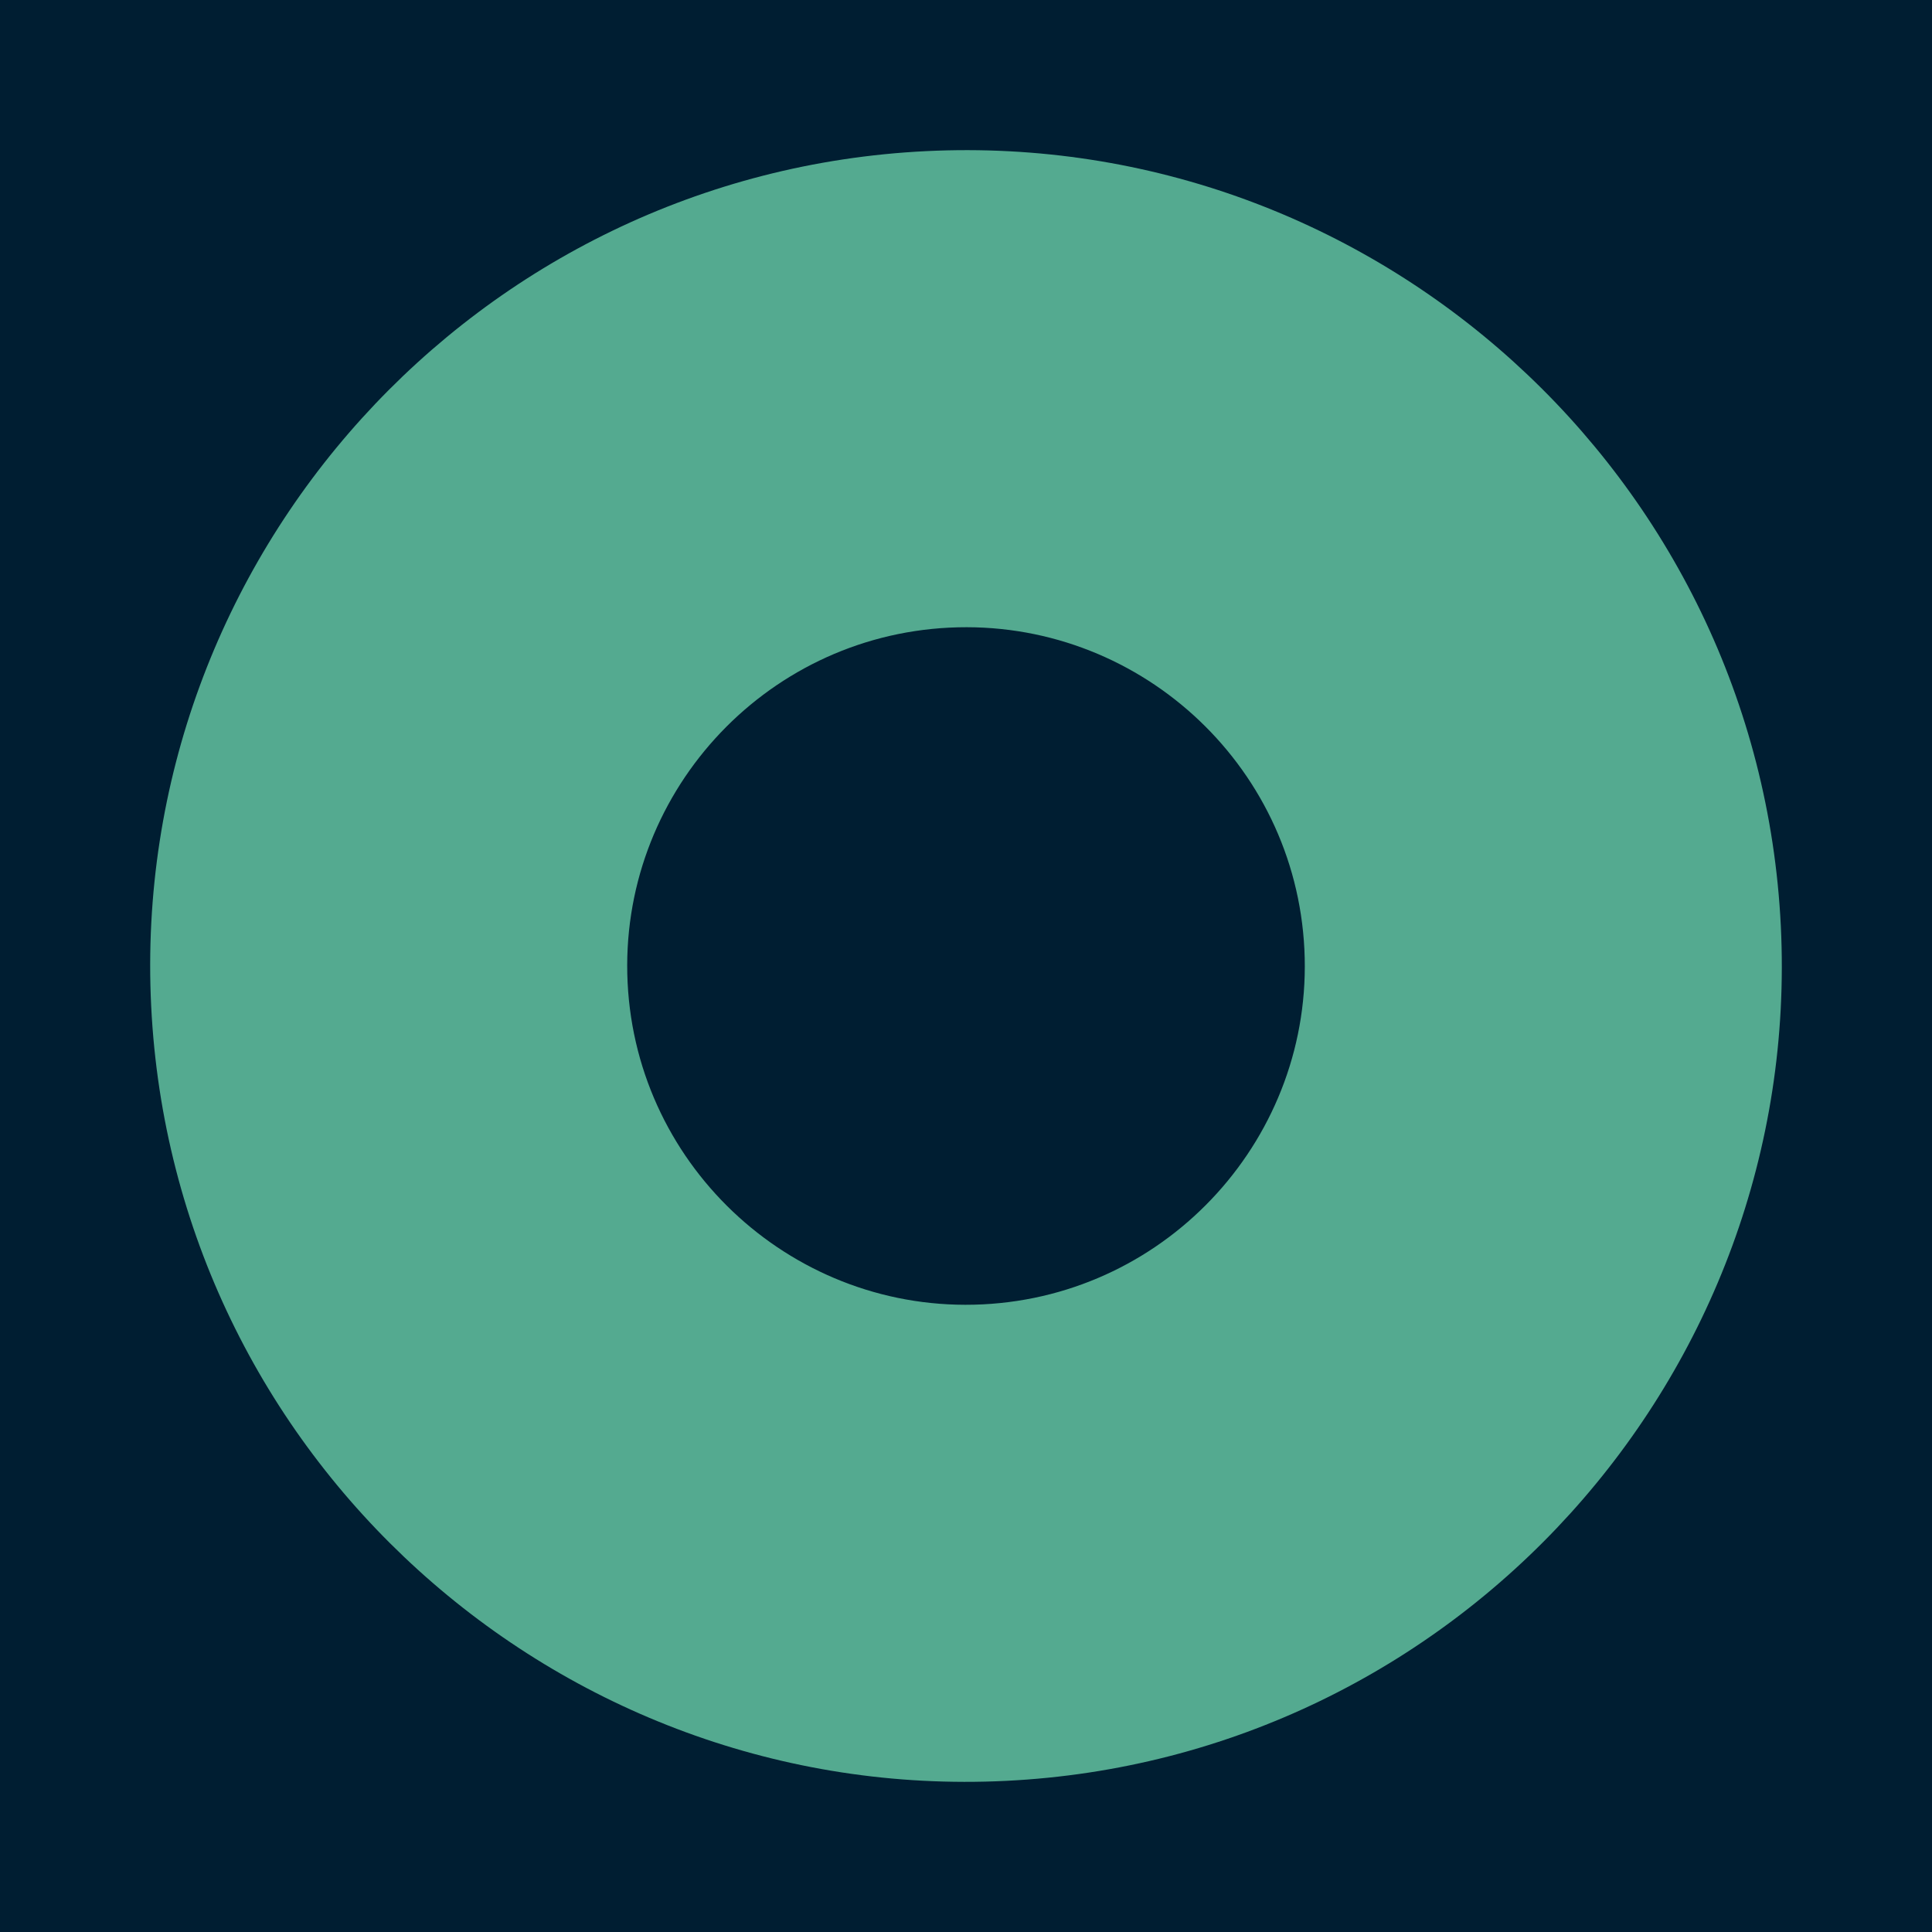
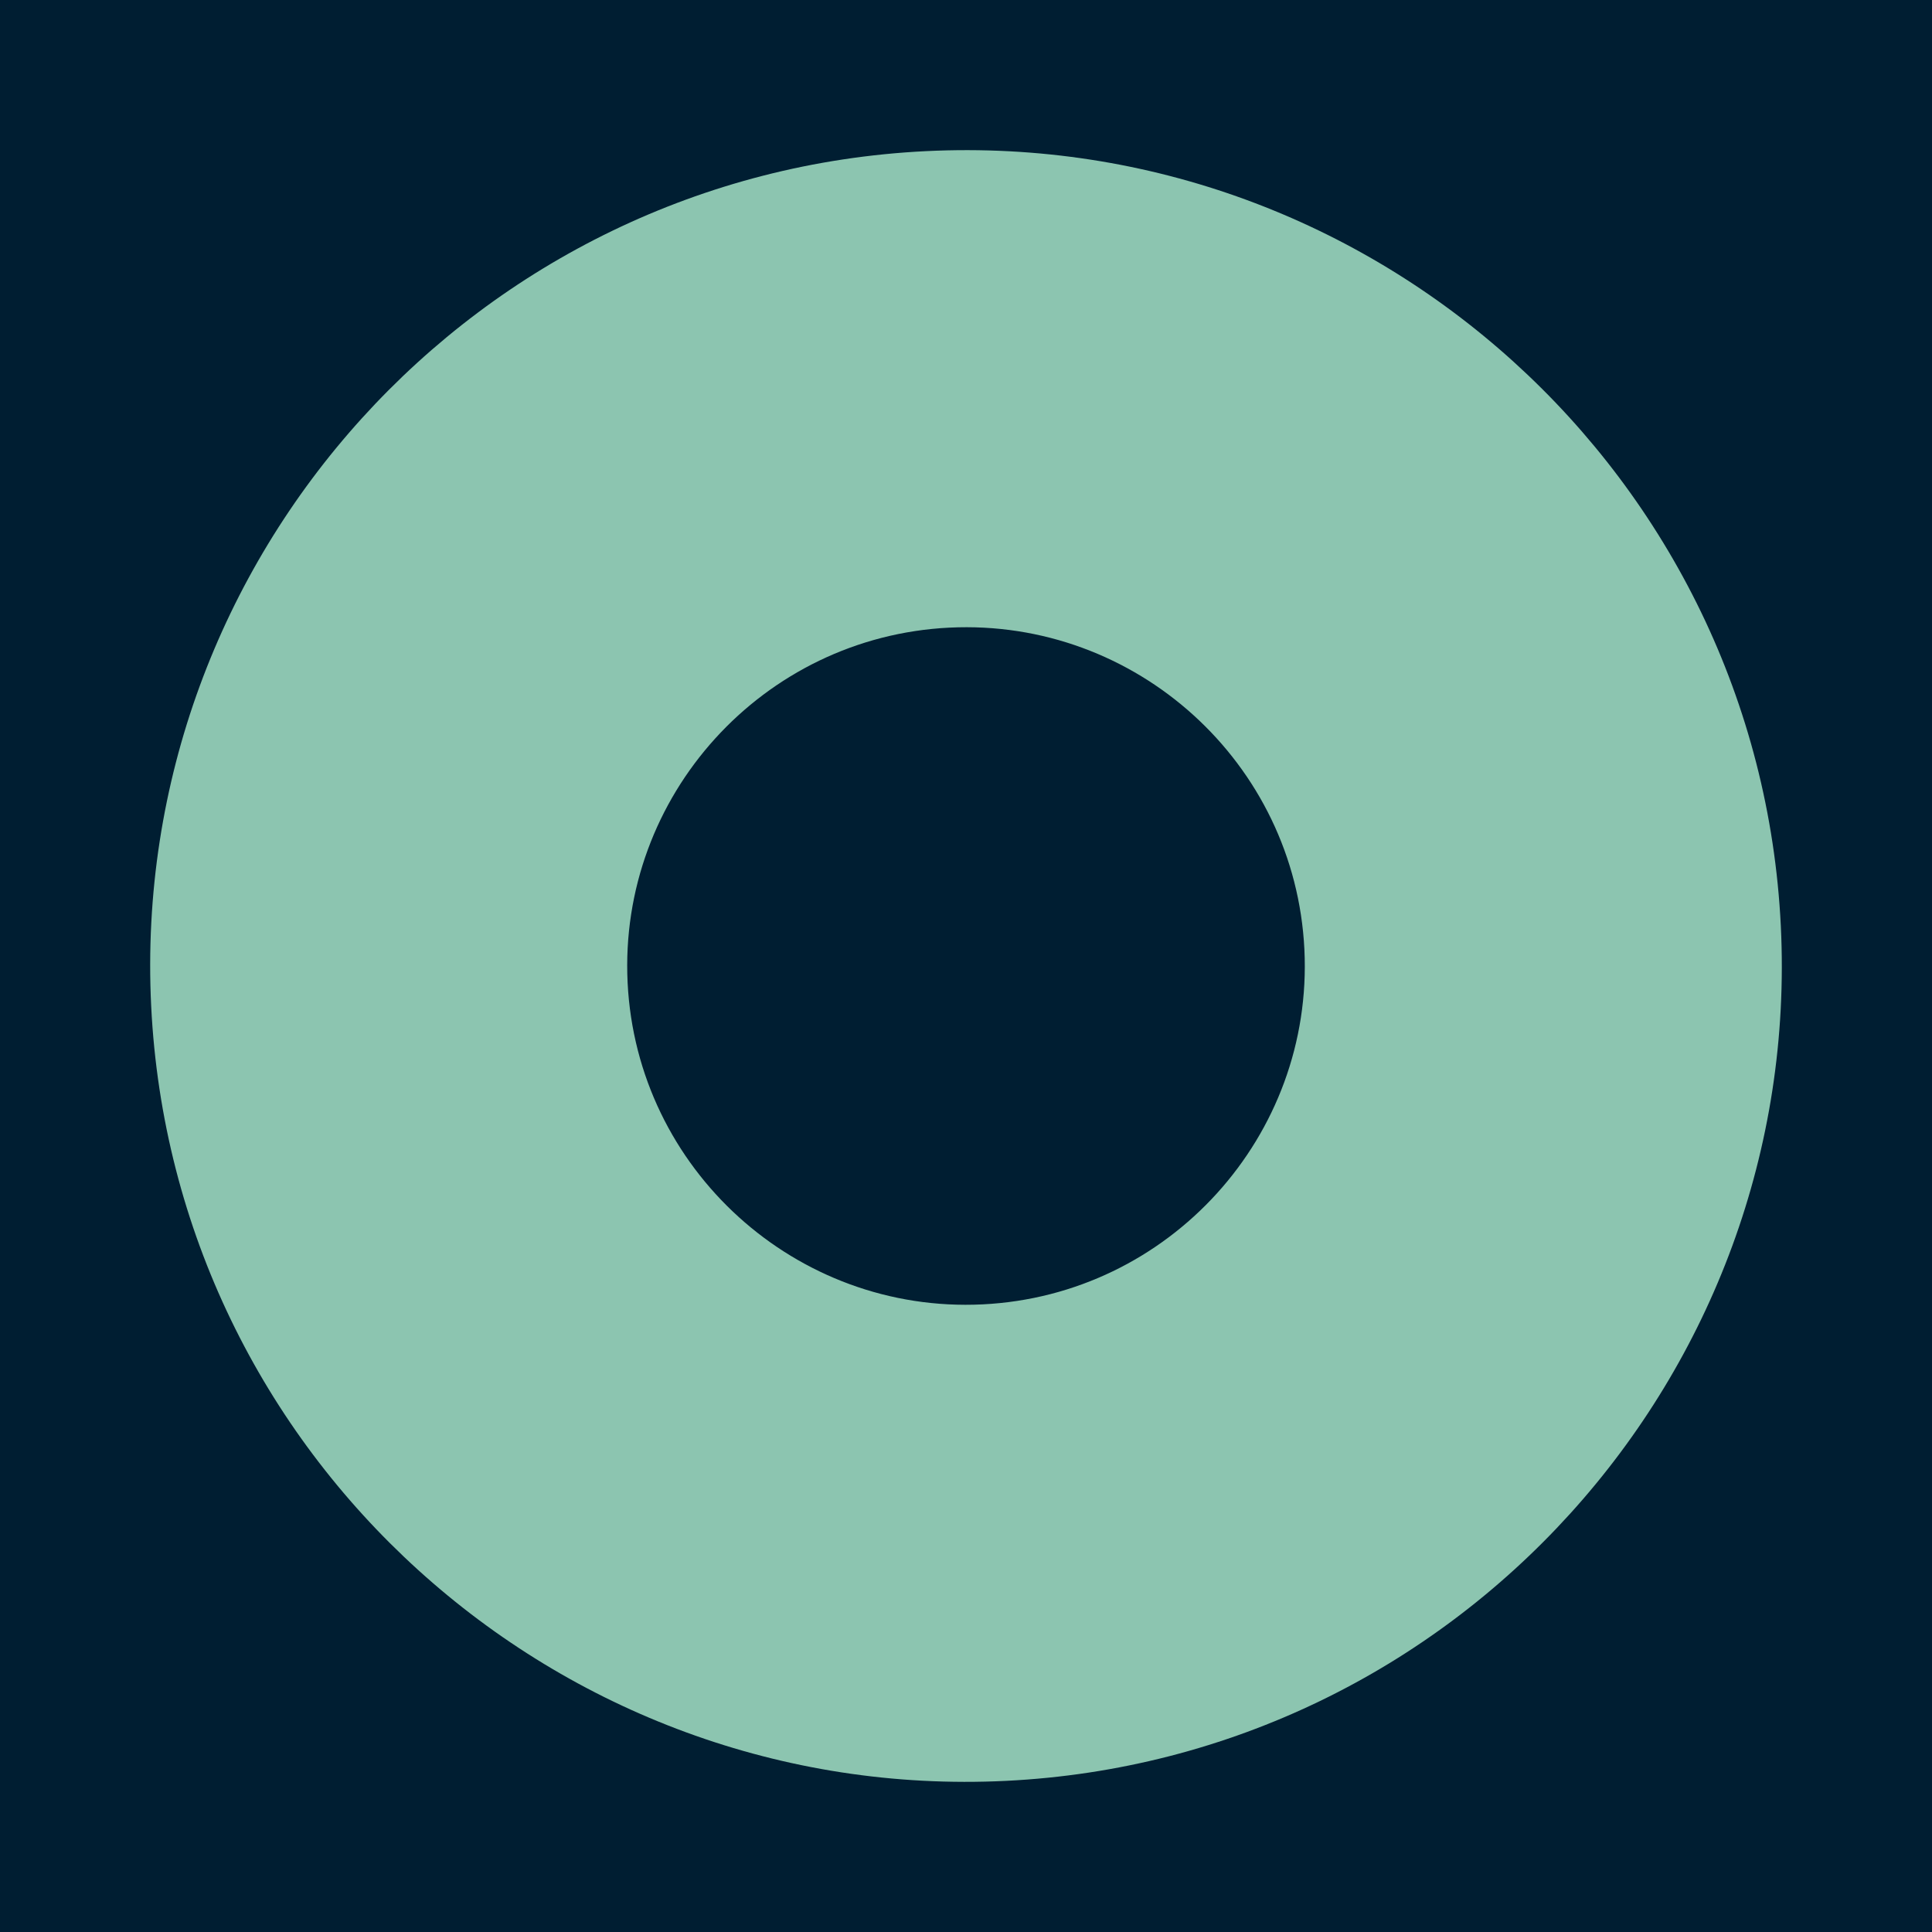
<svg xmlns="http://www.w3.org/2000/svg" viewBox="0 0 1080 1080">
  <defs>
-     <style>.cls-1{fill:#001e32;}.cls-2{fill:#54aa90;}</style>
+     <style>.cls-1{fill:#001e32;}.cls-2{fill:#8cc5b0;}</style>
  </defs>
  <g id="Layer_2" data-name="Layer 2">
    <rect class="cls-1" width="1080" height="1080" />
  </g>
  <g id="Layer_1" data-name="Layer 1">
    <path class="cls-2" d="M562.41,995.51C311.26,1007.87,96.87,813.57,84.51,562.4S266.43,96.84,517.59,84.49s465.54,181.92,477.9,433.09S813.57,983.16,562.41,995.51ZM530.69,350.85C426.41,356,345.71,445,350.84,549.3s94.19,185,198.47,179.85,185-94.17,179.85-198.47S635,345.72,530.69,350.85Z" />
  </g>
</svg>
